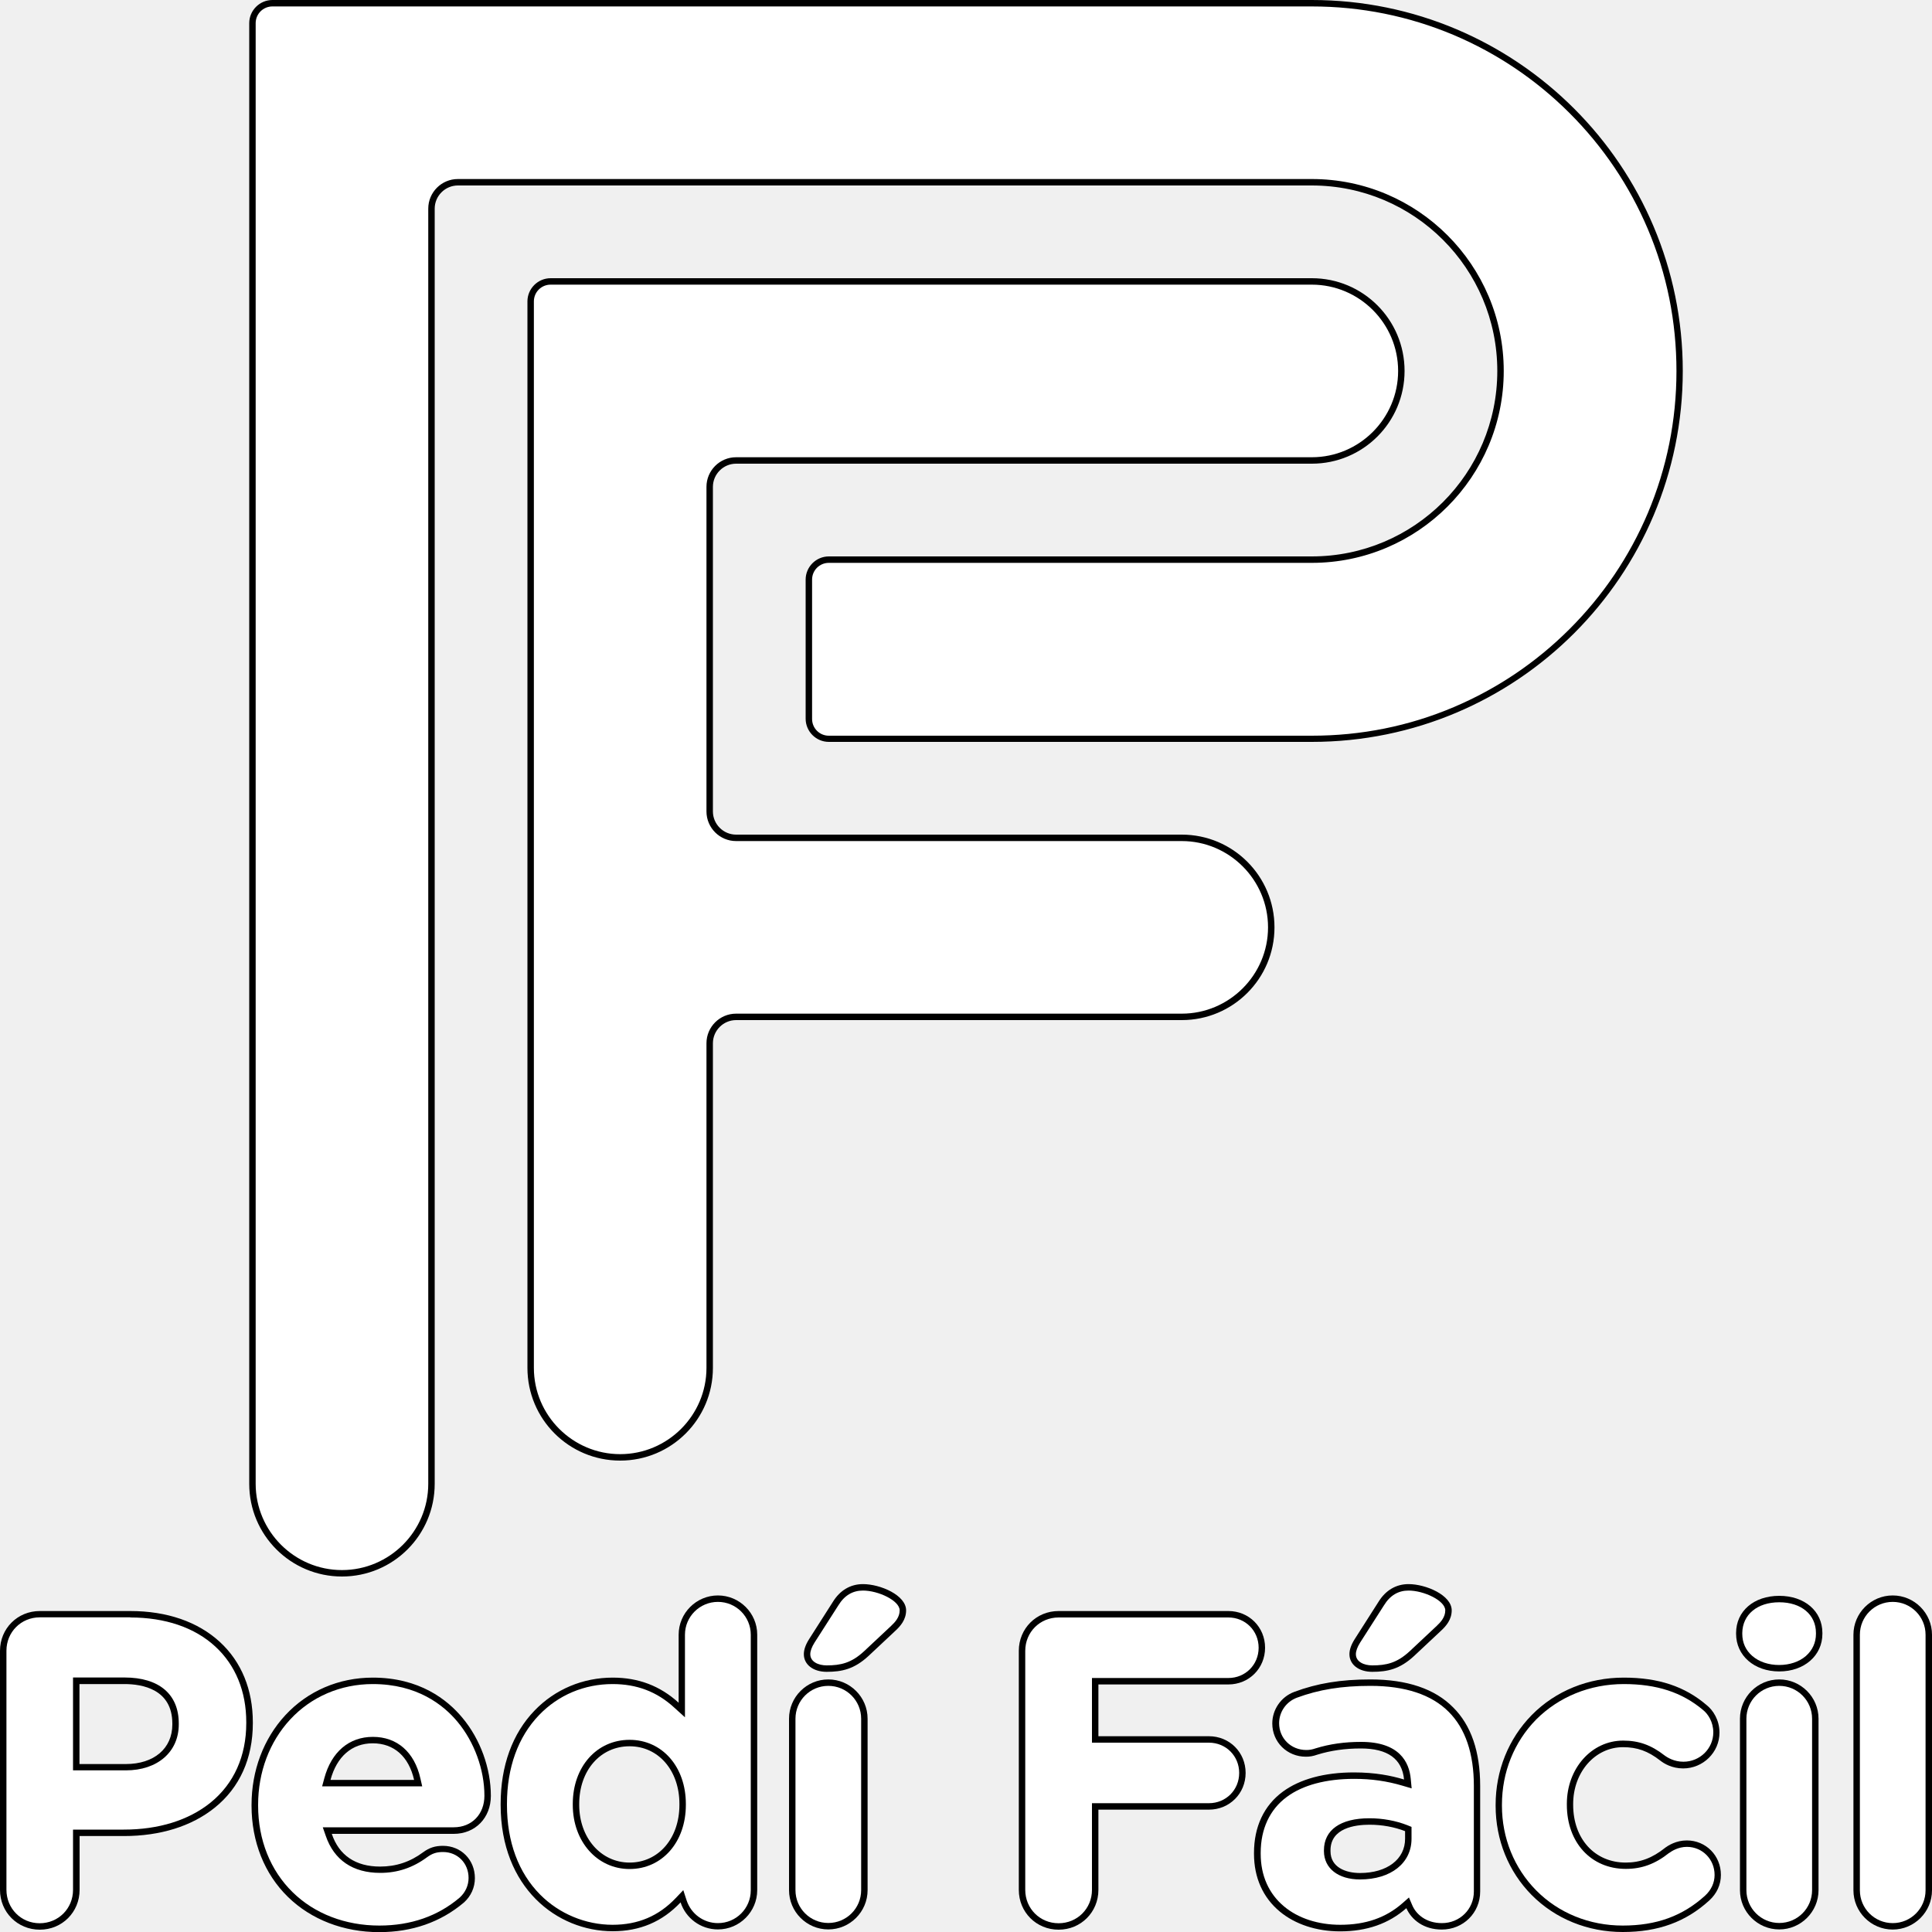
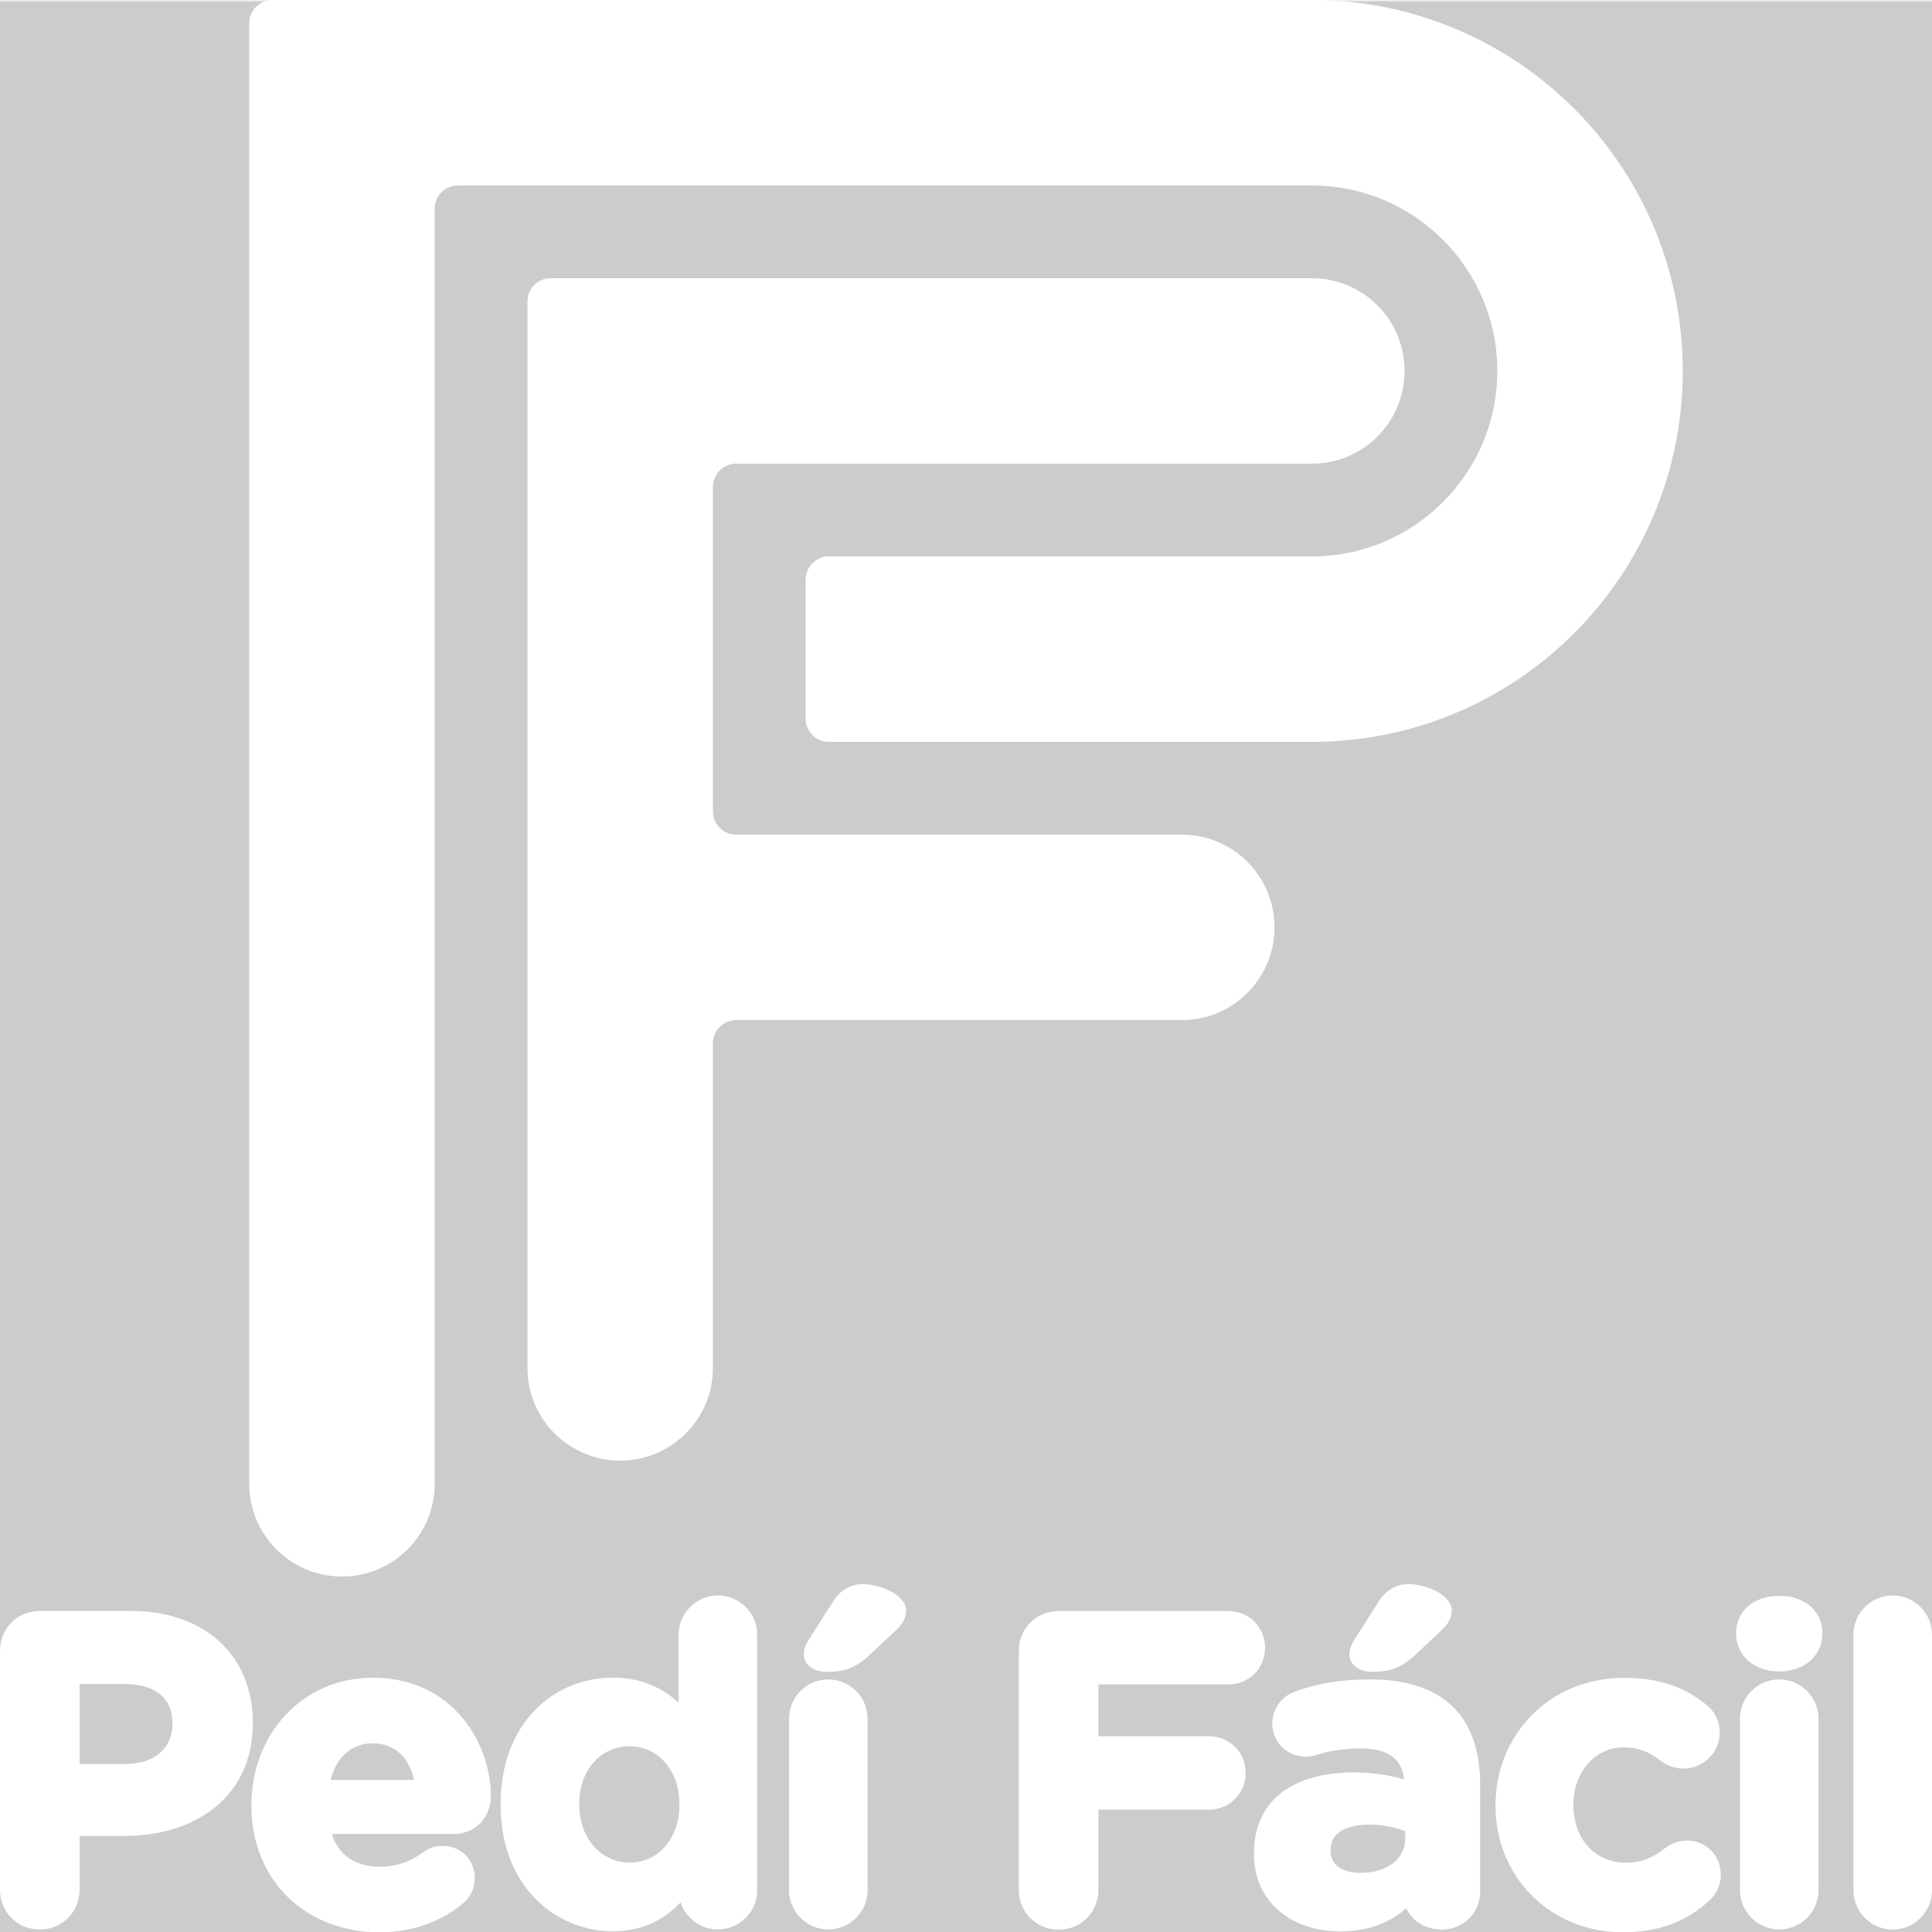
<svg xmlns="http://www.w3.org/2000/svg" version="1.1" id="Capa_1" x="0px" y="0px" viewBox="0 0 1500 1500" style="enable-background:new 0 0 1500 1500;" xml:space="preserve">
  <style type="text/css">
- 	.st0{fill:#FFFFFF;}
+ 	.st0{fill:#CCCCCC;}
+ 	.st1{fill:#FFFFFF;}
</style>
+   <rect y="1" class="st0" width="1500" height="1500" />
  <g>
    <g>
-       <path class="st0" d="M481.5,1131.5c-38.3,0-69.5-31.2-69.5-69.5V234c0-8.5,7-15.5,15.5-15.5h591c38.3,0,69.5,31.2,69.5,69.5    s-31.2,69.5-69.5,69.5h-447c-11.3,0-20.5,9.2-20.5,20.5v252c0,11.3,9.2,20.5,20.5,20.5h346c38.3,0,69.5,31.2,69.5,69.5    s-31.2,69.5-69.5,69.5h-346c-11.3,0-20.5,9.2-20.5,20.5v252C551,1100.3,519.8,1131.5,481.5,1131.5z" />
-       <path d="M1018.5,221c36.9,0,67,30.1,67,67s-30.1,67-67,67h-447c-12.7,0-23,10.3-23,23v252c0,12.7,10.3,23,23,23h346    c36.9,0,67,30.1,67,67s-30.1,67-67,67h-346c-12.7,0-23,10.3-23,23v252c0,36.9-30.1,67-67,67s-67-30.1-67-67V234    c0-7.2,5.8-13,13-13H1018.5 M1018.5,216h-591c-9.9,0-18,8.1-18,18v828c0,39.8,32.2,72,72,72s72-32.2,72-72V810c0-9.9,8.1-18,18-18    h346c39.8,0,72-32.2,72-72s-32.2-72-72-72h-346c-9.9,0-18-8.1-18-18V378c0-9.9,8.1-18,18-18h447c39.8,0,72-32.2,72-72    S1058.3,216,1018.5,216L1018.5,216z" />
+       <path class="st1" d="M1090.5,288c0,39.8-32.2,72-72,72h-447c-9.9,0-18,8.1-18,18v252c0,9.9,8.1,18,18,18h346c39.8,0,72,32.2,72,72    s-32.2,72-72,72h-346c-9.9,0-18,8.1-18,18v252c0,39.8-32.2,72-72,72s-72-32.2-72-72V234c0-9.9,8.1-18,18-18h591    C1058.3,216,1090.5,248.2,1090.5,288z" />
    </g>
    <g>
-       <path class="st0" d="M265.5,1221.5c-38.3,0-69.5-31.2-69.5-69.5V18c0-8.5,7-15.5,15.5-15.5h807c76.3,0,148,29.7,201.9,83.6    C1274.3,140,1304,211.7,1304,288s-29.7,148-83.6,201.9c-53.9,53.9-125.6,83.6-201.9,83.6h-375c-8.5,0-15.5-7-15.5-15.5V450    c0-8.5,7-15.5,15.5-15.5h375c80.8,0,146.5-65.7,146.5-146.5s-65.7-146.5-146.5-146.5h-663c-11.3,0-20.5,9.2-20.5,20.5v990    C335,1190.3,303.8,1221.5,265.5,1221.5z" />
-       <path d="M1018.5,5c38.2,0,75.3,7.5,110.2,22.2c33.7,14.3,64,34.7,90,60.7c26,26,46.4,56.3,60.7,90c14.8,34.9,22.2,71.9,22.2,110.2    s-7.5,75.3-22.2,110.2c-14.3,33.7-34.7,64-60.7,90c-26,26-56.3,46.4-90,60.7c-34.9,14.8-71.9,22.2-110.2,22.2h-375    c-7.2,0-13-5.8-13-13V450c0-7.2,5.8-13,13-13h375c82.2,0,149-66.8,149-149s-66.8-149-149-149h-663c-12.7,0-23,10.3-23,23v990    c0,36.9-30.1,67-67,67s-67-30.1-67-67V18c0-7.2,5.8-13,13-13H1018.5 M1018.5,0h-807c-9.9,0-18,8.1-18,18v1134    c0,39.8,32.2,72,72,72s72-32.2,72-72V162c0-9.9,8.1-18,18-18h663c79.5,0,144,64.5,144,144s-64.5,144-144,144h-375    c-9.9,0-18,8.1-18,18v108c0,9.9,8.1,18,18,18h375c159.1,0,288-128.9,288-288S1177.6,0,1018.5,0L1018.5,0z" />
+       <path class="st1" d="M1306.5,288c0,159.1-128.9,288-288,288h-375c-9.9,0-18-8.1-18-18V450c0-9.9,8.1-18,18-18h375    c79.5,0,144-64.5,144-144s-64.5-144-144-144h-663c-9.9,0-18,8.1-18,18v990c0,39.8-32.2,72-72,72s-72-32.2-72-72V18    c0-9.9,8.1-18,18-18h807C1177.6,0,1306.5,128.9,1306.5,288z" />
    </g>
    <g>
-       <path class="st0" d="M30.9,1495.6c-15.9,0-28.4-12.5-28.4-28.4v-185.6c0-15.9,12.5-28.4,28.4-28.4h70.3c27.8,0,51.3,8.1,67.8,23.3    c16.2,15,24.8,35.9,24.8,60.5v0.7c0,26.5-9.9,48.6-28.7,63.7c-17.4,14-41.2,21.5-68.9,21.5H59.2v44.3    C59.2,1483.1,46.8,1495.6,30.9,1495.6z M59.2,1372h38.5c23.4,0,38.6-13,38.6-33.2v-0.7c0-21.1-14.4-33.2-39.6-33.2H59.2V1372z" />
-       <path d="M101.1,1255.8c27.2,0,50.1,7.8,66.1,22.6c15.7,14.5,24,34.8,24,58.7v0.7c0,25.7-9.6,47.1-27.8,61.8    c-17,13.7-40.3,20.9-67.3,20.9H61.7h-5v5v41.8c0,14.5-11.4,25.9-25.9,25.9S5,1481.7,5,1467.2v-185.6c0-14.5,11.4-25.9,25.9-25.9    H101.1 M56.7,1374.5h5h36c24.6,0,41.1-14.3,41.1-35.7v-0.7c0-22.7-15.3-35.7-42.1-35.7h-35h-5v5v62V1374.5 M101.1,1250.8H30.9    c-17.3,0-30.9,13.6-30.9,30.9v185.6c0,17.3,13.6,30.9,30.9,30.9s30.9-13.6,30.9-30.9v-41.8h34.4c28.3,0,52.6-7.6,70.5-22    c19.4-15.6,29.6-38.3,29.6-65.6v-0.7c0-25.3-8.8-46.9-25.6-62.4C153.6,1259.1,129.6,1250.8,101.1,1250.8L101.1,1250.8z     M61.7,1369.5v-62h35c13.8,0,37.1,4,37.1,30.7v0.7c0,18.6-14.2,30.7-36.1,30.7H61.7L61.7,1369.5z" />
+       <path class="st1" d="M170.6,1274.7c-17-15.7-41-24-69.5-24H30.9c-17.3,0-30.9,13.6-30.9,30.9v185.6c0,17.3,13.6,30.9,30.9,30.9    s30.9-13.6,30.9-30.9v-41.8h34.4c28.3,0,52.6-7.6,70.5-22c19.4-15.6,29.6-38.3,29.6-65.6v-0.7    C196.2,1311.8,187.3,1290.2,170.6,1274.7z M97.8,1369.5h-36v-62h35c13.8,0,37.1,4,37.1,30.7v0.7    C133.8,1357.4,119.7,1369.5,97.8,1369.5z" />
    </g>
    <g>
-       <path class="st0" d="M294.4,1497.6c-27,0-51.5-9.4-69.1-26.6c-17.7-17.3-27.5-41.8-27.5-69v-0.7c0-25.9,9.1-50,25.5-67.9    c16.9-18.3,40.4-28.4,66-28.4c35.3,0,56.3,16.5,67.8,30.3c13.4,16.1,21.4,38.1,21.4,58.9c0,15.7-11.1,27-26.3,27h-98.2l1.1,3.3    c6,17.7,19.8,27.1,39.9,27.1c12.9,0,24.3-3.8,34.8-11.6c4.5-3.2,8.4-4.5,13.9-4.5c12.7,0,22.3,9.7,22.3,22.6    c0,6.5-2.7,12.5-7.5,17l-0.1,0.1C341.1,1490,319.5,1497.6,294.4,1497.6z M289.4,1351c-17.2,0-30.1,11-35.2,30.2l-0.8,3.1h71.3    l-0.7-3C319.6,1362.1,307,1351,289.4,1351z" />
-       <path d="M289.4,1307.5c34.3,0,54.8,16,65.9,29.4c13,15.6,20.8,37.1,20.8,57.3c0,14.4-9.8,24.5-23.8,24.5h-94.7h-7l2.3,6.6    c6.4,18.8,21,28.8,42.3,28.8c13.5,0,25.3-4,36.3-12.1c4.1-3,7.4-4.1,12.5-4.1c11.3,0,19.8,8.7,19.8,20.1c0,5.8-2.4,11.1-6.7,15.1    l-0.1,0.1c-17,14.5-38,21.8-62.5,21.8c-26.4,0-50.3-9.2-67.3-25.9c-17.3-16.9-26.8-40.7-26.8-67.2v-0.7c0-25.3,8.8-48.8,24.9-66.2    C241.6,1317.4,264.4,1307.5,289.4,1307.5 M250.1,1386.9h6.5h64.9h6.3l-1.4-6.1c-4.6-20.5-18.1-32.3-36.9-32.3    c-18.5,0-32.2,11.7-37.7,32.1L250.1,1386.9 M289.4,1302.5c-26.4,0-50.5,10.4-67.9,29.2c-16.9,18.3-26.2,43-26.2,69.6v0.7    c0,27.8,10,53,28.3,70.8c18,17.6,43.2,27.3,70.8,27.3c25.7,0,47.8-7.8,65.8-23l0.1-0.1c5.4-4.9,8.4-11.6,8.4-18.8    c0-14.3-10.7-25.1-24.8-25.1c-6,0-10.5,1.4-15.4,5c-10.1,7.5-21,11.1-33.4,11.1c-19,0-31.9-8.7-37.5-25.4h94.7    c16.7,0,28.8-12.4,28.8-29.5c0-21.4-8.2-44-22-60.5C347.3,1319.5,325.6,1302.5,289.4,1302.5L289.4,1302.5z M256.6,1381.9    c4.9-18.1,16.6-28.4,32.8-28.4c16.5,0,28,10.3,32.1,28.4H256.6L256.6,1381.9z" />
+       <path class="st1" d="M381.1,1394.3c0-21.4-8.2-44-22-60.5c-11.8-14.2-33.5-31.2-69.8-31.2c-26.4,0-50.5,10.4-67.9,29.2    c-16.9,18.3-26.2,43-26.2,69.6v0.7c0,27.8,10,53,28.3,70.8c18,17.6,43.2,27.3,70.8,27.3c25.7,0,47.8-7.8,65.8-23l0.1-0.1    c5.4-4.9,8.4-11.6,8.4-18.8c0-14.3-10.7-25.1-24.8-25.1c-6,0-10.5,1.4-15.4,5c-10.1,7.5-21,11.1-33.4,11.1    c-19,0-31.9-8.7-37.5-25.4h94.7C369,1423.8,381.1,1411.4,381.1,1394.3z M321.5,1381.9h-64.9c4.9-18.1,16.6-28.4,32.8-28.4    C305.9,1353.5,317.4,1363.8,321.5,1381.9z" />
    </g>
    <g>
-       <path class="st0" d="M475.7,1496.9c-42,0-84.5-32.8-84.5-95.6v-0.7c0-28.9,8.9-53.4,25.7-70.8c15.4-16,36.3-24.8,58.8-24.8    c19.4,0,35.6,6.2,49.5,18.8l4.2,3.8v-58.5c0-15.4,12.6-28,28-28c15.4,0,28,12.6,28,28v198.4c0,15.4-12.6,28-28,28    c-12.1,0-22.8-7.8-26.6-19.3l-1.3-4l-2.9,3C512.8,1489.9,496.1,1496.9,475.7,1496.9z M488.8,1353.4c-24.1,0-41.6,19.9-41.6,47.3    v0.7c0,27,17.9,47.3,41.6,47.3c23.9,0,41.2-19.9,41.2-47.3v-0.7C530,1373.2,512.7,1353.4,488.8,1353.4z" />
-       <path d="M557.4,1243.7c14.1,0,25.5,11.4,25.5,25.5v198.4c0,14.1-11.4,25.5-25.5,25.5c-11.1,0-20.8-7.1-24.3-17.6l-2.6-8l-5.8,6.1    c-13.3,14-29.3,20.8-49.1,20.8c-20.9,0-41.4-8.5-56.2-23.4c-16.9-17-25.8-41.1-25.8-69.7v-0.7c0-28.2,8.6-52.1,25-69.1    c14.9-15.5,35.1-24,57-24c18.8,0,34.4,5.9,47.8,18.2l8.4,7.6V1322v-52.8C531.8,1255.1,543.3,1243.7,557.4,1243.7 M488.8,1451.1    c25.3,0,43.7-20.9,43.7-49.8v-0.7c0-28.9-18.4-49.8-43.7-49.8c-25.5,0-44.1,20.9-44.1,49.8v0.7    C444.7,1429.7,463.6,1451.1,488.8,1451.1 M557.4,1238.7c-16.8,0-30.5,13.7-30.5,30.5v52.8c-14.4-13.1-31.2-19.5-51.2-19.5    c-23.2,0-44.8,9.1-60.6,25.5c-17.3,17.9-26.4,43-26.4,72.6v0.7c0,64.4,43.8,98.1,87,98.1c21.1,0,38.4-7.3,52.7-22.4    c4,12.2,15.5,21,29,21c16.8,0,30.5-13.7,30.5-30.5v-198.4C587.9,1252.4,574.2,1238.7,557.4,1238.7L557.4,1238.7z M488.8,1446.1    c-22.3,0-39.1-19.3-39.1-44.8v-0.7c0-26,16.4-44.8,39.1-44.8c22.4,0,38.7,18.8,38.7,44.8v0.7    C527.5,1427.3,511.2,1446.1,488.8,1446.1L488.8,1446.1z" />
+       <path class="st1" d="M557.4,1238.7c-16.8,0-30.5,13.7-30.5,30.5v52.8c-14.4-13.1-31.2-19.5-51.2-19.5c-23.2,0-44.8,9.1-60.6,25.5    c-17.3,17.9-26.4,43-26.4,72.6v0.7c0,64.4,43.8,98.1,87,98.1c21.1,0,38.4-7.3,52.7-22.4c4,12.2,15.5,21,29,21    c16.8,0,30.5-13.7,30.5-30.5v-198.4C587.9,1252.4,574.2,1238.7,557.4,1238.7z M527.5,1400.6v0.7c0,26-16.3,44.8-38.7,44.8    c-22.3,0-39.1-19.3-39.1-44.8v-0.7c0-26,16.4-44.8,39.1-44.8C511.2,1355.9,527.5,1374.7,527.5,1400.6z" />
    </g>
    <g>
      <g>
-         <path class="st0" d="M643.1,1495.6c-15.4,0-28-12.6-28-28v-133.1c0-15.4,12.6-28,28-28s28,12.6,28,28v133.1     C671.1,1483,658.5,1495.6,643.1,1495.6z" />
-         <path d="M643.1,1308.9c14.1,0,25.5,11.4,25.5,25.5v133.1c0,14.1-11.4,25.5-25.5,25.5c-14.1,0-25.5-11.4-25.5-25.5v-133.1     C617.6,1320.3,629,1308.9,643.1,1308.9 M643.1,1303.9c-16.8,0-30.5,13.7-30.5,30.5v133.1c0,16.8,13.7,30.5,30.5,30.5     c16.8,0,30.5-13.7,30.5-30.5v-133.1C673.6,1317.6,659.9,1303.9,643.1,1303.9L643.1,1303.9z" />
+         <path class="st1" d="M643.1,1303.9c-16.8,0-30.5,13.7-30.5,30.5v133.1c0,16.8,13.7,30.5,30.5,30.5c16.8,0,30.5-13.7,30.5-30.5     v-133.1C673.6,1317.6,659.9,1303.9,643.1,1303.9z" />
      </g>
      <g>
-         <path class="st0" d="M641.7,1295.5c-9,0-15.2-4.6-15.2-11.2c0-3,1.2-6.4,3.7-10.4l18.5-28.9c5.1-8.2,12.4-12.6,21.2-12.6     c12.2,0,31,7.7,31,17.9c0,6.2-3.8,10.5-7.5,13.9l-20.8,19.5C662.1,1293.6,653.3,1295.5,641.7,1295.5z" />
-         <path d="M670,1234.9c11.9,0,28.5,7.8,28.5,15.4c0,5.2-3.4,9-6.7,12.1l0,0l0,0l-20.8,19.5c-10,9.3-18.3,11.1-29.2,11.1     c-6.3,0-12.7-2.7-12.7-8.7c0-2.4,1.1-5.5,3.3-9l18.5-28.9l0,0l0,0C655.6,1238.7,662,1234.9,670,1234.9 M670,1229.9     c-9.7,0-17.8,4.8-23.3,13.7l-18.5,29c-2.8,4.4-4.1,8.3-4.1,11.7c0,8.1,7.3,13.7,17.7,13.7c11.9,0,21.5-2.1,32.6-12.4l20.8-19.5     c3.9-3.6,8.3-8.6,8.3-15.8C703.5,1238.5,683.5,1229.9,670,1229.9L670,1229.9z" />
+         <path class="st1" d="M670,1229.9c-9.7,0-17.8,4.8-23.3,13.7l-18.5,29c-2.8,4.4-4.1,8.3-4.1,11.7c0,8.1,7.3,13.7,17.7,13.7     c11.9,0,21.5-2.1,32.6-12.4l20.8-19.5c3.9-3.6,8.3-8.6,8.3-15.8C703.5,1238.5,683.5,1229.9,670,1229.9z" />
      </g>
    </g>
    <g>
-       <path class="st0" d="M821.9,1495.6c-15.9,0-28.4-12.5-28.4-28.4v-185.6c0-15.9,12.5-28.4,28.4-28.4h131.8c14.6,0,26,11.4,26,26    s-11.4,26-26,26H850.3v45.2h88.3c14.6,0,26,11.4,26,26s-11.4,26-26,26h-88.3v64.8C850.3,1483.1,837.8,1495.6,821.9,1495.6z" />
-       <path d="M953.7,1255.8c13.2,0,23.5,10.3,23.5,23.5s-10.3,23.5-23.5,23.5H852.8h-5v5v40.2v5h5h85.8c13.2,0,23.5,10.3,23.5,23.5    s-10.3,23.5-23.5,23.5h-85.8h-5v5v62.3c0,14.5-11.4,25.9-25.9,25.9s-25.9-11.4-25.9-25.9v-185.6c0-14.5,11.4-25.9,25.9-25.9H953.7     M953.7,1250.8H821.9c-17.3,0-30.9,13.6-30.9,30.9v185.6c0,17.3,13.6,30.9,30.9,30.9c17.3,0,30.9-13.6,30.9-30.9v-62.3h85.8    c16,0,28.5-12.5,28.5-28.5c0-16-12.5-28.5-28.5-28.5h-85.8v-40.2h100.9c16,0,28.5-12.5,28.5-28.5S969.7,1250.8,953.7,1250.8    L953.7,1250.8z" />
+       <path class="st1" d="M953.7,1307.8c16,0,28.5-12.5,28.5-28.5s-12.5-28.5-28.5-28.5H821.9c-17.3,0-30.9,13.6-30.9,30.9v185.6    c0,17.3,13.6,30.9,30.9,30.9c17.3,0,30.9-13.6,30.9-30.9v-62.3h85.8c16,0,28.5-12.5,28.5-28.5c0-16-12.5-28.5-28.5-28.5h-85.8    v-40.2H953.7z" />
    </g>
    <g>
      <g>
-         <path class="st0" d="M1065.4,1295.5c-9,0-15.2-4.6-15.2-11.2c0-3,1.2-6.4,3.7-10.4l18.5-28.9c5.1-8.2,12.4-12.6,21.2-12.6     c12.2,0,31,7.7,31,17.9c0,6.2-4,10.7-7.5,13.9l-20.8,19.5C1085.7,1293.6,1077,1295.5,1065.4,1295.5z" />
-         <path d="M1093.6,1234.9c11.9,0,28.5,7.8,28.5,15.4c0,5.2-3.4,9-6.7,12.1l0,0l0,0l-20.8,19.5c-10,9.3-18.3,11.1-29.2,11.1     c-6.3,0-12.7-2.7-12.7-8.7c0-2.4,1.1-5.5,3.3-9l18.5-28.9l0,0l0,0C1079.2,1238.7,1085.6,1234.9,1093.6,1234.9 M1093.6,1229.9     c-9.7,0-17.8,4.8-23.3,13.7l-18.5,29c-2.8,4.4-4.1,8.3-4.1,11.7c0,8.1,7.3,13.7,17.7,13.7c11.9,0,21.5-2.1,32.6-12.4l20.8-19.5     c3.9-3.6,8.3-8.6,8.3-15.8C1127.1,1238.5,1107.1,1229.9,1093.6,1229.9L1093.6,1229.9z" />
+         <path class="st1" d="M1065.4,1298c11.9,0,21.5-2.1,32.6-12.4l20.8-19.5c3.9-3.6,8.3-8.6,8.3-15.8c0-11.9-20-20.4-33.5-20.4     c-9.7,0-17.8,4.8-23.3,13.7l-18.5,29c-2.8,4.4-4.1,8.3-4.1,11.7C1047.6,1292.4,1054.9,1298,1065.4,1298z" />
      </g>
      <g>
-         <path class="st0" d="M1040.5,1496.9c-17.7,0-33.8-5.2-45.2-14.8c-12.5-10.4-19.1-25.2-19.1-42.8v-0.7c0-19.5,7.4-35.2,21.3-45.5     c12.8-9.5,31.4-14.5,53.8-14.5c13.7,0,25.8,1.7,38.2,5.4l3.5,1.1l-0.3-3.7c-1.1-12-8.3-26.4-36-26.4c-12.6,0-23.8,1.6-34.5,4.9     c-3.2,1.1-5.5,1.5-8.2,1.5c-13.3,0-23.6-10.2-23.6-23.3c0-9.8,6.2-18.7,15.4-22.1c17.7-6.6,35.6-9.6,58.4-9.6     c27.7,0,48.7,7,62.6,20.9c13.4,13.4,20.2,33.3,20.2,59.2v82c0,15.1-12,27-27.3,27c-13.7,0-22-7.8-25.2-15.1l-1.4-3.1l-2.6,2.3     C1077,1491.2,1060.7,1496.9,1040.5,1496.9z M1063.3,1414.2c-20.9,0-32.8,8.2-32.8,22.4v0.7c0,11.8,10,19.4,25.4,19.4     c22.5,0,37.5-11.7,37.5-29.1v-7.5l-1.6-0.6C1083.3,1416,1073.5,1414.2,1063.3,1414.2z" />
-         <path d="M1064,1308.9c27,0,47.5,6.8,60.8,20.2c12.9,12.9,19.5,32.3,19.5,57.5v82c0,13.7-10.9,24.5-24.8,24.5     c-12.5,0-20-7-22.9-13.6l-2.7-6.3l-5.1,4.5c-12.9,11.3-28.6,16.7-48.2,16.7c-17.1,0-32.6-5-43.6-14.2     c-11.9-9.9-18.2-24-18.2-40.9v-0.7c0-18.6,7-33.7,20.3-43.5c12.4-9.2,30.5-14,52.3-14c13.4,0,25.3,1.7,37.5,5.3l7.1,2.1l-0.7-7.4     c-1.2-13.1-8.9-28.7-38.5-28.7c-12.8,0-24.3,1.6-35.3,5l0,0l0,0c-2.9,1-4.9,1.3-7.3,1.3c-11.9,0-21.1-9.1-21.1-20.8     c0-8.8,5.5-16.7,13.8-19.8C1023.9,1311.8,1041.6,1308.9,1064,1308.9 M1055.9,1459.2c24,0,40-12.7,40-31.6v-5.8v-3.4l-3.2-1.3     c-8.9-3.5-19.1-5.4-29.5-5.4c-22.5,0-35.3,9.1-35.3,24.9v0.7C1028,1450.6,1039,1459.2,1055.9,1459.2 M1064,1303.9     c-23,0-41.3,3-59.2,9.7c-10.2,3.8-17,13.7-17,24.5c0,14.5,11.5,25.8,26.1,25.8c3,0,5.5-0.4,8.9-1.6c10.4-3.2,21.5-4.8,33.8-4.8     c20.8,0,32,8.1,33.5,24.1c-10-3-22.4-5.5-38.9-5.5c-22.9,0-42,5.2-55.3,15c-14.6,10.8-22.3,27.2-22.3,47.5v0.7     c0,18.4,6.9,33.9,20,44.8c11.9,9.9,28.5,15.4,46.8,15.4c20.8,0,37.7-5.9,51.5-18c4,9.1,13.6,16.6,27.5,16.6     c16.7,0,29.8-13,29.8-29.5v-82c0-26.6-7-47.1-21-61C1114,1311.2,1092.4,1303.9,1064,1303.9L1064,1303.9z M1055.9,1454.2     c-11.1,0-22.9-4.4-22.9-16.9v-0.7c0-17.3,19-19.9,30.3-19.9c9.8,0,19.4,1.8,27.6,5v5.8C1091,1443.5,1076.9,1454.2,1055.9,1454.2     L1055.9,1454.2z" />
+         <path class="st1" d="M1128.4,1325.5c-14.4-14.3-36-21.6-64.4-21.6c-23,0-41.3,3-59.2,9.7c-10.2,3.8-17,13.7-17,24.5     c0,14.5,11.5,25.8,26.1,25.8c3,0,5.5-0.4,8.9-1.6c10.4-3.2,21.5-4.8,33.8-4.8c20.8,0,32,8.1,33.5,24.1c-10-3-22.4-5.5-38.9-5.5     c-22.9,0-42,5.2-55.3,15c-14.6,10.8-22.3,27.2-22.3,47.5v0.7c0,18.4,6.9,33.9,20,44.8c11.9,9.9,28.5,15.4,46.8,15.4     c20.8,0,37.7-5.9,51.5-18c4,9.1,13.6,16.6,27.5,16.6c16.7,0,29.8-13,29.8-29.5v-82C1149.3,1359.9,1142.3,1339.4,1128.4,1325.5z      M1091,1421.7v5.8c0,15.9-14.1,26.6-35,26.6c-11.1,0-22.9-4.4-22.9-16.9v-0.7c0-17.3,19-19.9,30.3-19.9     C1073.1,1416.7,1082.8,1418.5,1091,1421.7z" />
      </g>
    </g>
    <g>
-       <path class="st0" d="M1260,1497.6c-26.6,0-51.1-9.9-69-28c-17.6-17.8-27.3-41.8-27.3-67.6v-0.7c0-25.9,9.7-50,27.3-67.9    c18-18.3,42.7-28.3,69.7-28.3c26.3,0,46.3,6.6,63.1,20.7c4.4,3.5,9,10.4,9,19.4c0,14-11.5,25.3-25.7,25.3c-8,0-13.6-3.5-16.3-5.6    c-10-7.8-18.8-10.9-30.4-10.9c-23.1,0-41.2,20.5-41.2,46.6v0.7c0,27.8,17.8,47.3,43.3,47.3c11.8,0,21.7-3.7,32.1-11.9l0.1-0.1    c2-1.5,7.7-5.2,15.2-5.2c13.4,0,24,10.7,24,24.3c0,6.8-2.8,13-8.2,18C1307.7,1490,1286.9,1497.6,1260,1497.6z" />
-       <path d="M1260.7,1307.5c25.6,0,45.2,6.4,61.5,20.1l0,0l0,0c3.9,3.1,8,9.3,8,17.4c0,12.6-10.4,22.8-23.2,22.8    c-7.2,0-12.4-3.2-14.8-5c-10.3-8-19.9-11.4-32-11.4c-24.5,0-43.7,21.6-43.7,49.1v0.7c0,29.3,18.8,49.8,45.8,49.8    c12.4,0,22.8-3.8,33.6-12.4l0.1,0c1.9-1.4,7-4.7,13.7-4.7c12,0,21.5,9.6,21.5,21.8c0,6.1-2.6,11.7-7.4,16.1    c-17.4,15.8-37.7,23.2-63.9,23.2c-25.9,0-49.8-9.7-67.2-27.3c-17.1-17.3-26.6-40.7-26.6-65.8v-0.7c0-25.2,9.4-48.7,26.6-66.2    C1210.3,1317.4,1234.4,1307.5,1260.7,1307.5 M1260.7,1302.5c-27.6,0-53,10.3-71.5,29.1c-18,18.4-28,43.1-28,69.7v0.7    c0,26.5,10,51.1,28,69.3c18.4,18.5,43.5,28.7,70.7,28.7c27.5,0,48.9-7.8,67.2-24.5c5.9-5.4,9-12.3,9-19.8    c0-15-11.6-26.8-26.5-26.8c-8.3,0-14.5,4-16.8,5.7l-0.1,0.1c-9.9,7.9-19.3,11.4-30.5,11.4c-24,0-40.8-18.4-40.8-44.8v-0.7    c0-24.7,17-44.1,38.7-44.1c11,0,19.4,3,28.9,10.4c2.9,2.3,9.1,6.1,17.8,6.1c15.5,0,28.2-12.5,28.2-27.8c0-9.9-5.1-17.5-9.9-21.3    C1308.1,1309.3,1287.6,1302.5,1260.7,1302.5L1260.7,1302.5z" />
+       <path class="st1" d="M1309.8,1429c-8.3,0-14.5,4-16.8,5.7l-0.1,0.1c-9.9,7.9-19.3,11.4-30.5,11.4c-24,0-40.8-18.4-40.8-44.8v-0.7    c0-24.7,17-44.1,38.7-44.1c11,0,19.4,3,28.9,10.4c2.9,2.3,9.1,6.1,17.8,6.1c15.5,0,28.2-12.5,28.2-27.8c0-9.9-5.1-17.5-9.9-21.3    c-17.2-14.5-37.8-21.3-64.7-21.3c-27.6,0-53,10.3-71.5,29.1c-18,18.4-28,43.1-28,69.7v0.7c0,26.5,10,51.1,28,69.3    c18.4,18.5,43.5,28.7,70.7,28.7c27.5,0,48.9-7.8,67.2-24.5c5.9-5.4,9-12.3,9-19.8C1336.3,1440.7,1324.6,1429,1309.8,1429z" />
    </g>
    <g>
      <g>
-         <path class="st0" d="M1381.4,1295.2c-18,0-31-11.2-31-26.7v-0.7c0-15.5,12.8-26.3,31-26.3c18.3,0,31,10.8,31,26.3v0.7     C1412.4,1284,1399.4,1295.2,1381.4,1295.2z" />
-         <path d="M1381.4,1244c17.1,0,28.5,9.6,28.5,23.8v0.7c0,6.8-2.7,12.7-7.8,17.2c-5.2,4.5-12.6,7-20.8,7c-8.2,0-15.6-2.5-20.8-7     c-5.1-4.4-7.8-10.3-7.8-17.2v-0.7C1352.9,1253.6,1364.3,1244,1381.4,1244 M1381.4,1239c-19.7,0-33.5,11.9-33.5,28.8v0.7     c0,16.9,14.1,29.2,33.5,29.2c19.4,0,33.5-12.3,33.5-29.2v-0.7C1414.9,1250.9,1401.1,1239,1381.4,1239L1381.4,1239z" />
+         <path class="st1" d="M1381.4,1239c-19.7,0-33.5,11.9-33.5,28.8v0.7c0,16.9,14.1,29.2,33.5,29.2c19.4,0,33.5-12.3,33.5-29.2v-0.7     C1414.9,1250.9,1401.1,1239,1381.4,1239z" />
      </g>
      <g>
-         <path class="st0" d="M1381.4,1495.6c-15.4,0-28-12.6-28-28v-133.1c0-15.4,12.6-28,28-28c15.5,0,28,12.6,28,28v133.1     C1409.4,1483,1396.8,1495.6,1381.4,1495.6z" />
-         <path d="M1381.4,1308.9c14.1,0,25.5,11.4,25.5,25.5v133.1c0,14.1-11.4,25.5-25.5,25.5c-14.1,0-25.5-11.4-25.5-25.5v-133.1     C1355.9,1320.3,1367.3,1308.9,1381.4,1308.9 M1381.4,1303.9c-16.8,0-30.5,13.7-30.5,30.5v133.1c0,16.8,13.7,30.5,30.5,30.5     c16.8,0,30.5-13.7,30.5-30.5v-133.1C1411.9,1317.6,1398.2,1303.9,1381.4,1303.9L1381.4,1303.9z" />
+         <path class="st1" d="M1381.4,1303.9c-16.8,0-30.5,13.7-30.5,30.5v133.1c0,16.8,13.7,30.5,30.5,30.5c16.8,0,30.5-13.7,30.5-30.5     v-133.1C1411.9,1317.6,1398.2,1303.9,1381.4,1303.9z" />
      </g>
    </g>
    <g>
-       <path class="st0" d="M1469.5,1495.6c-15.4,0-28-12.6-28-28v-198.4c0-15.4,12.6-28,28-28c15.5,0,28,12.6,28,28v198.4    C1497.5,1483,1484.9,1495.6,1469.5,1495.6z" />
-       <path d="M1469.5,1243.7c14.1,0,25.5,11.4,25.5,25.5v198.4c0,14.1-11.4,25.5-25.5,25.5s-25.5-11.4-25.5-25.5v-198.4    C1444,1255.1,1455.4,1243.7,1469.5,1243.7 M1469.5,1238.7c-16.8,0-30.5,13.7-30.5,30.5v198.4c0,16.8,13.7,30.5,30.5,30.5    s30.5-13.7,30.5-30.5v-198.4C1500,1252.4,1486.3,1238.7,1469.5,1238.7L1469.5,1238.7z" />
+       <path class="st1" d="M1469.5,1238.7c-16.8,0-30.5,13.7-30.5,30.5v198.4c0,16.8,13.7,30.5,30.5,30.5s30.5-13.7,30.5-30.5v-198.4    C1500,1252.4,1486.3,1238.7,1469.5,1238.7z" />
    </g>
  </g>
</svg>
